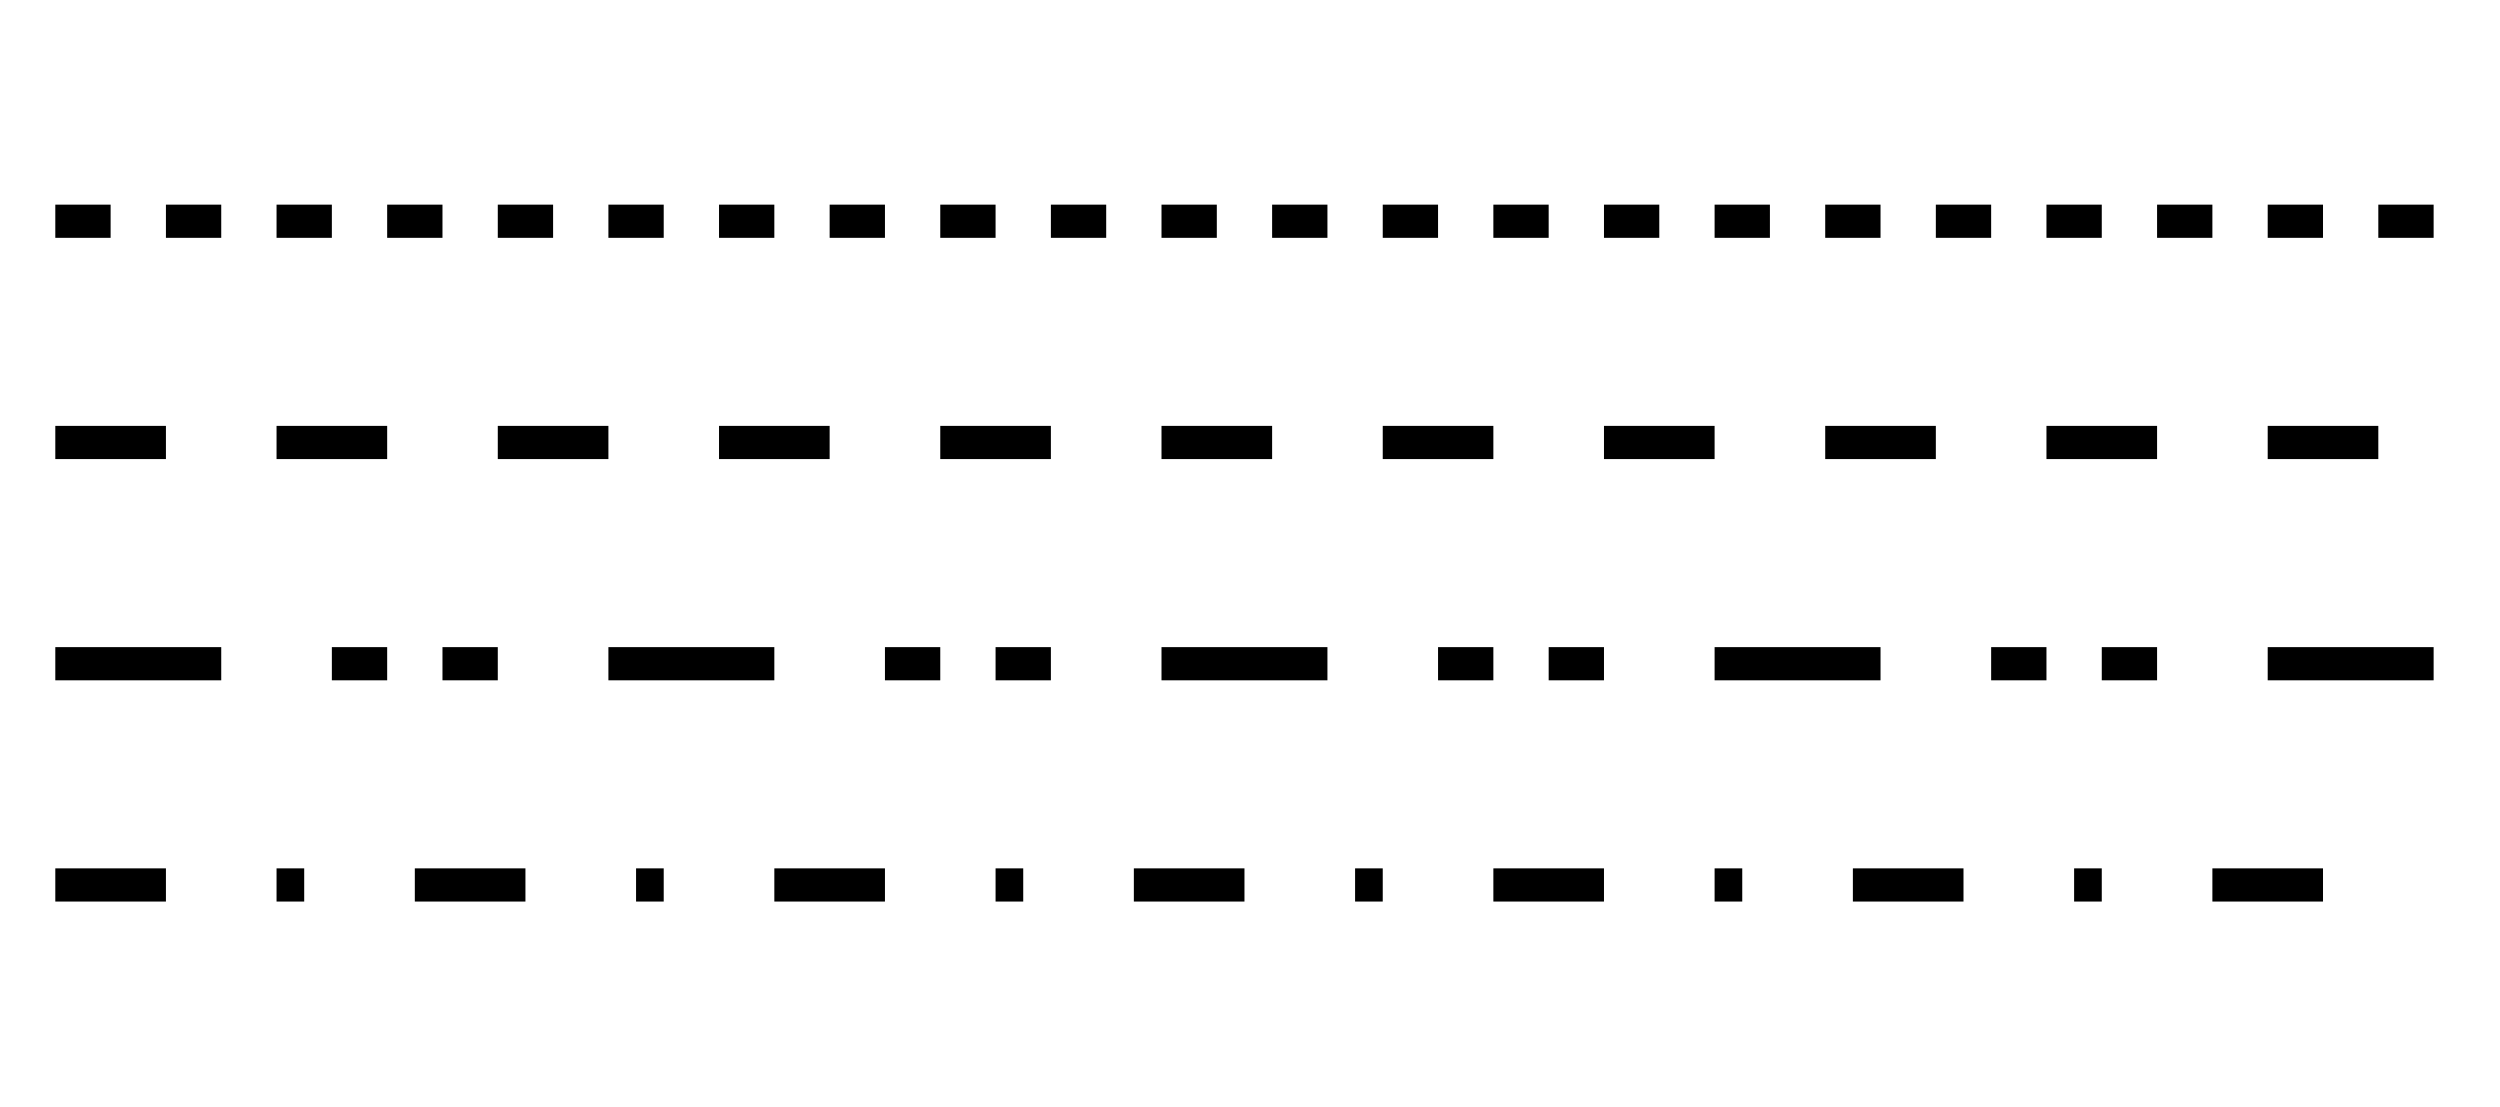
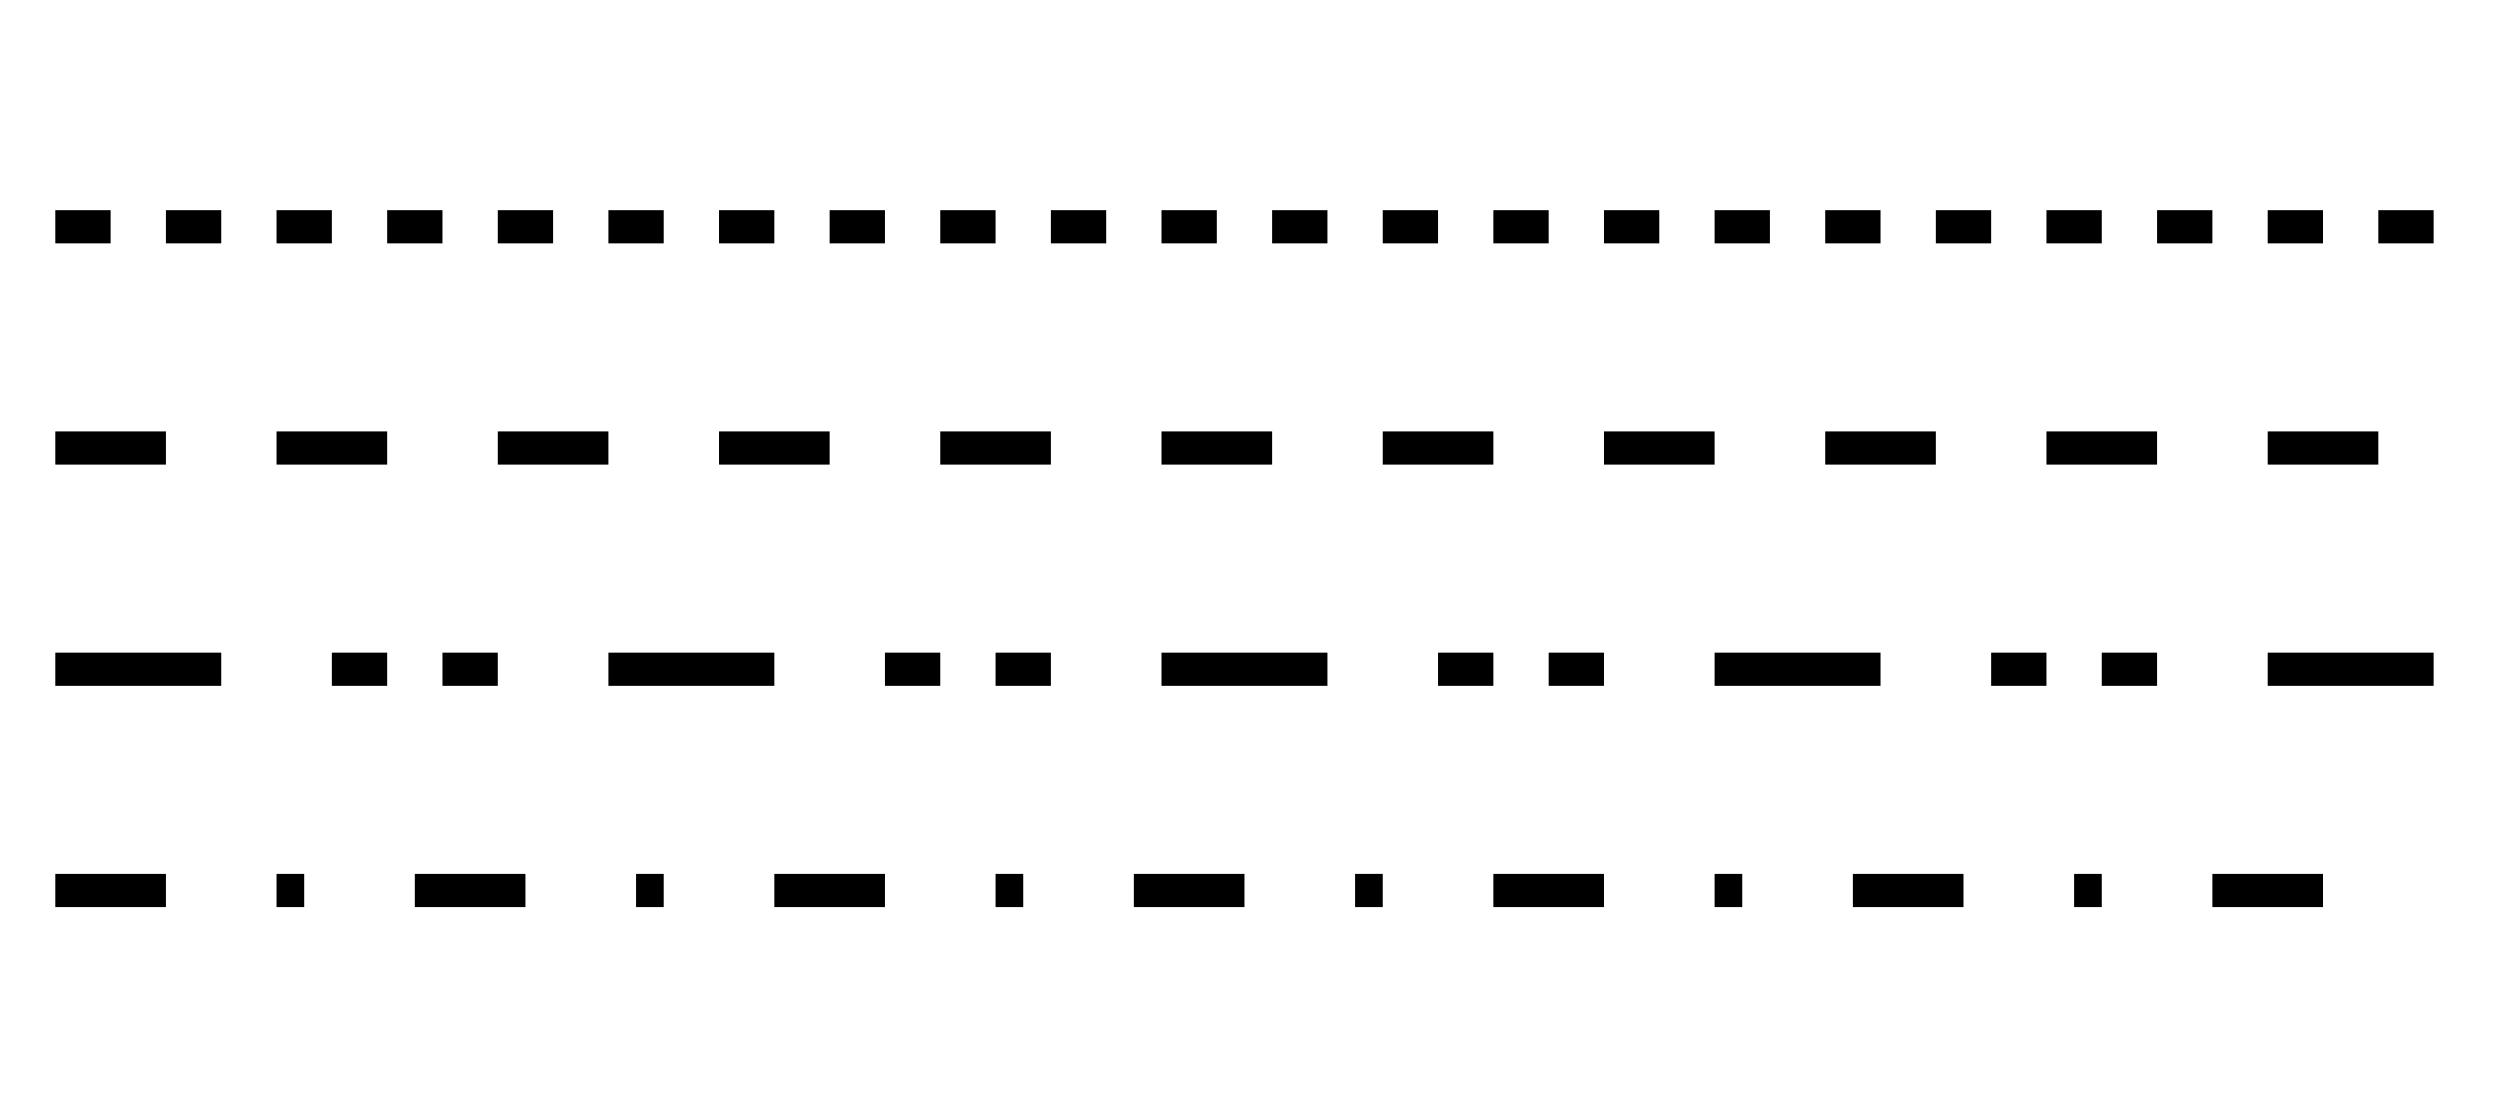
<svg xmlns="http://www.w3.org/2000/svg" width="226" height="100" version="1.1">
  <g fill="none" stroke="black" stroke-width="3">
-     <path stroke-dasharray="5,5" d="M5 20 l215 0" />
-     <path stroke-dasharray="10,10" d="M5 40 l215 0" />
-     <path stroke-dasharray="15,10,5,5,5,10" d="M5 60 l215 0" />
-     <path style="stroke-dasharray:10,10,2.5,10;" d="M5 80 l215 0" />
+     <path stroke-dasharray="5,5" d="M5 20.5 l215 0" />
+     <path stroke-dasharray="10,10" d="M5 40.5 l215 0" />
+     <path stroke-dasharray="15,10,5,5,5,10" d="M5 60.5 l215 0" />
+     <path style="stroke-dasharray:10,10,2.5,10;" d="M5 80.5 l215 0" />
  </g>
</svg>
